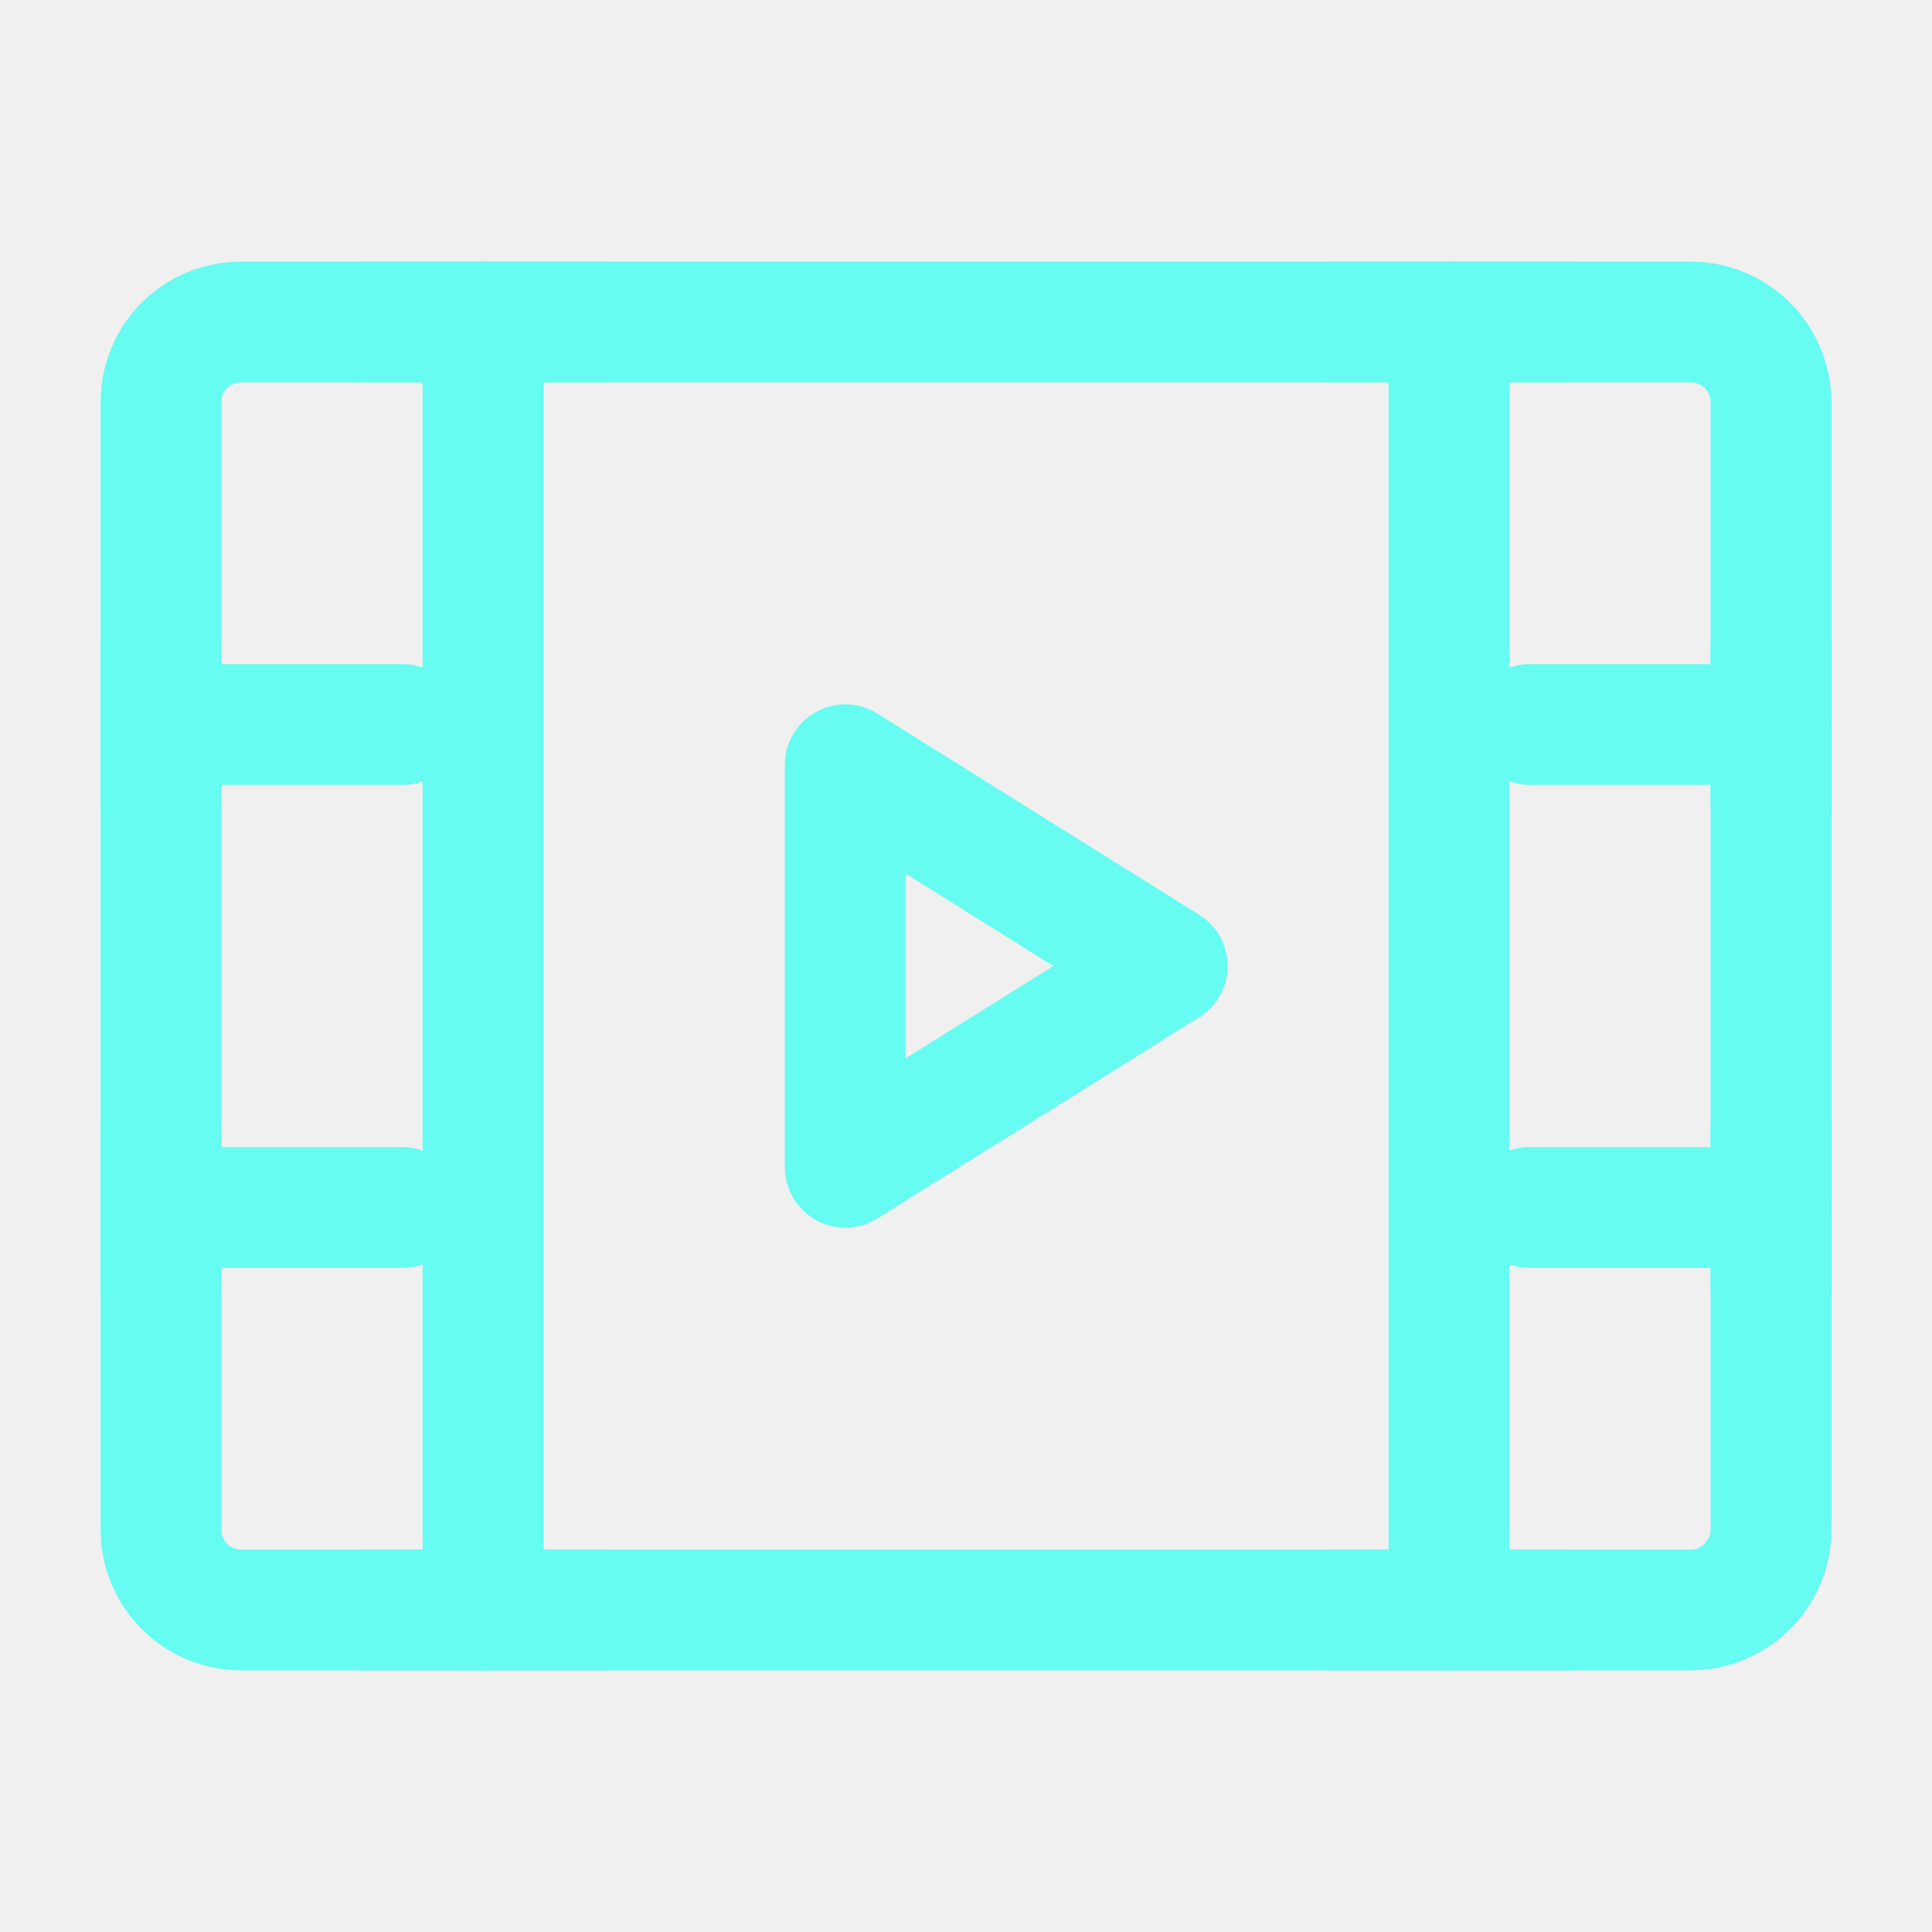
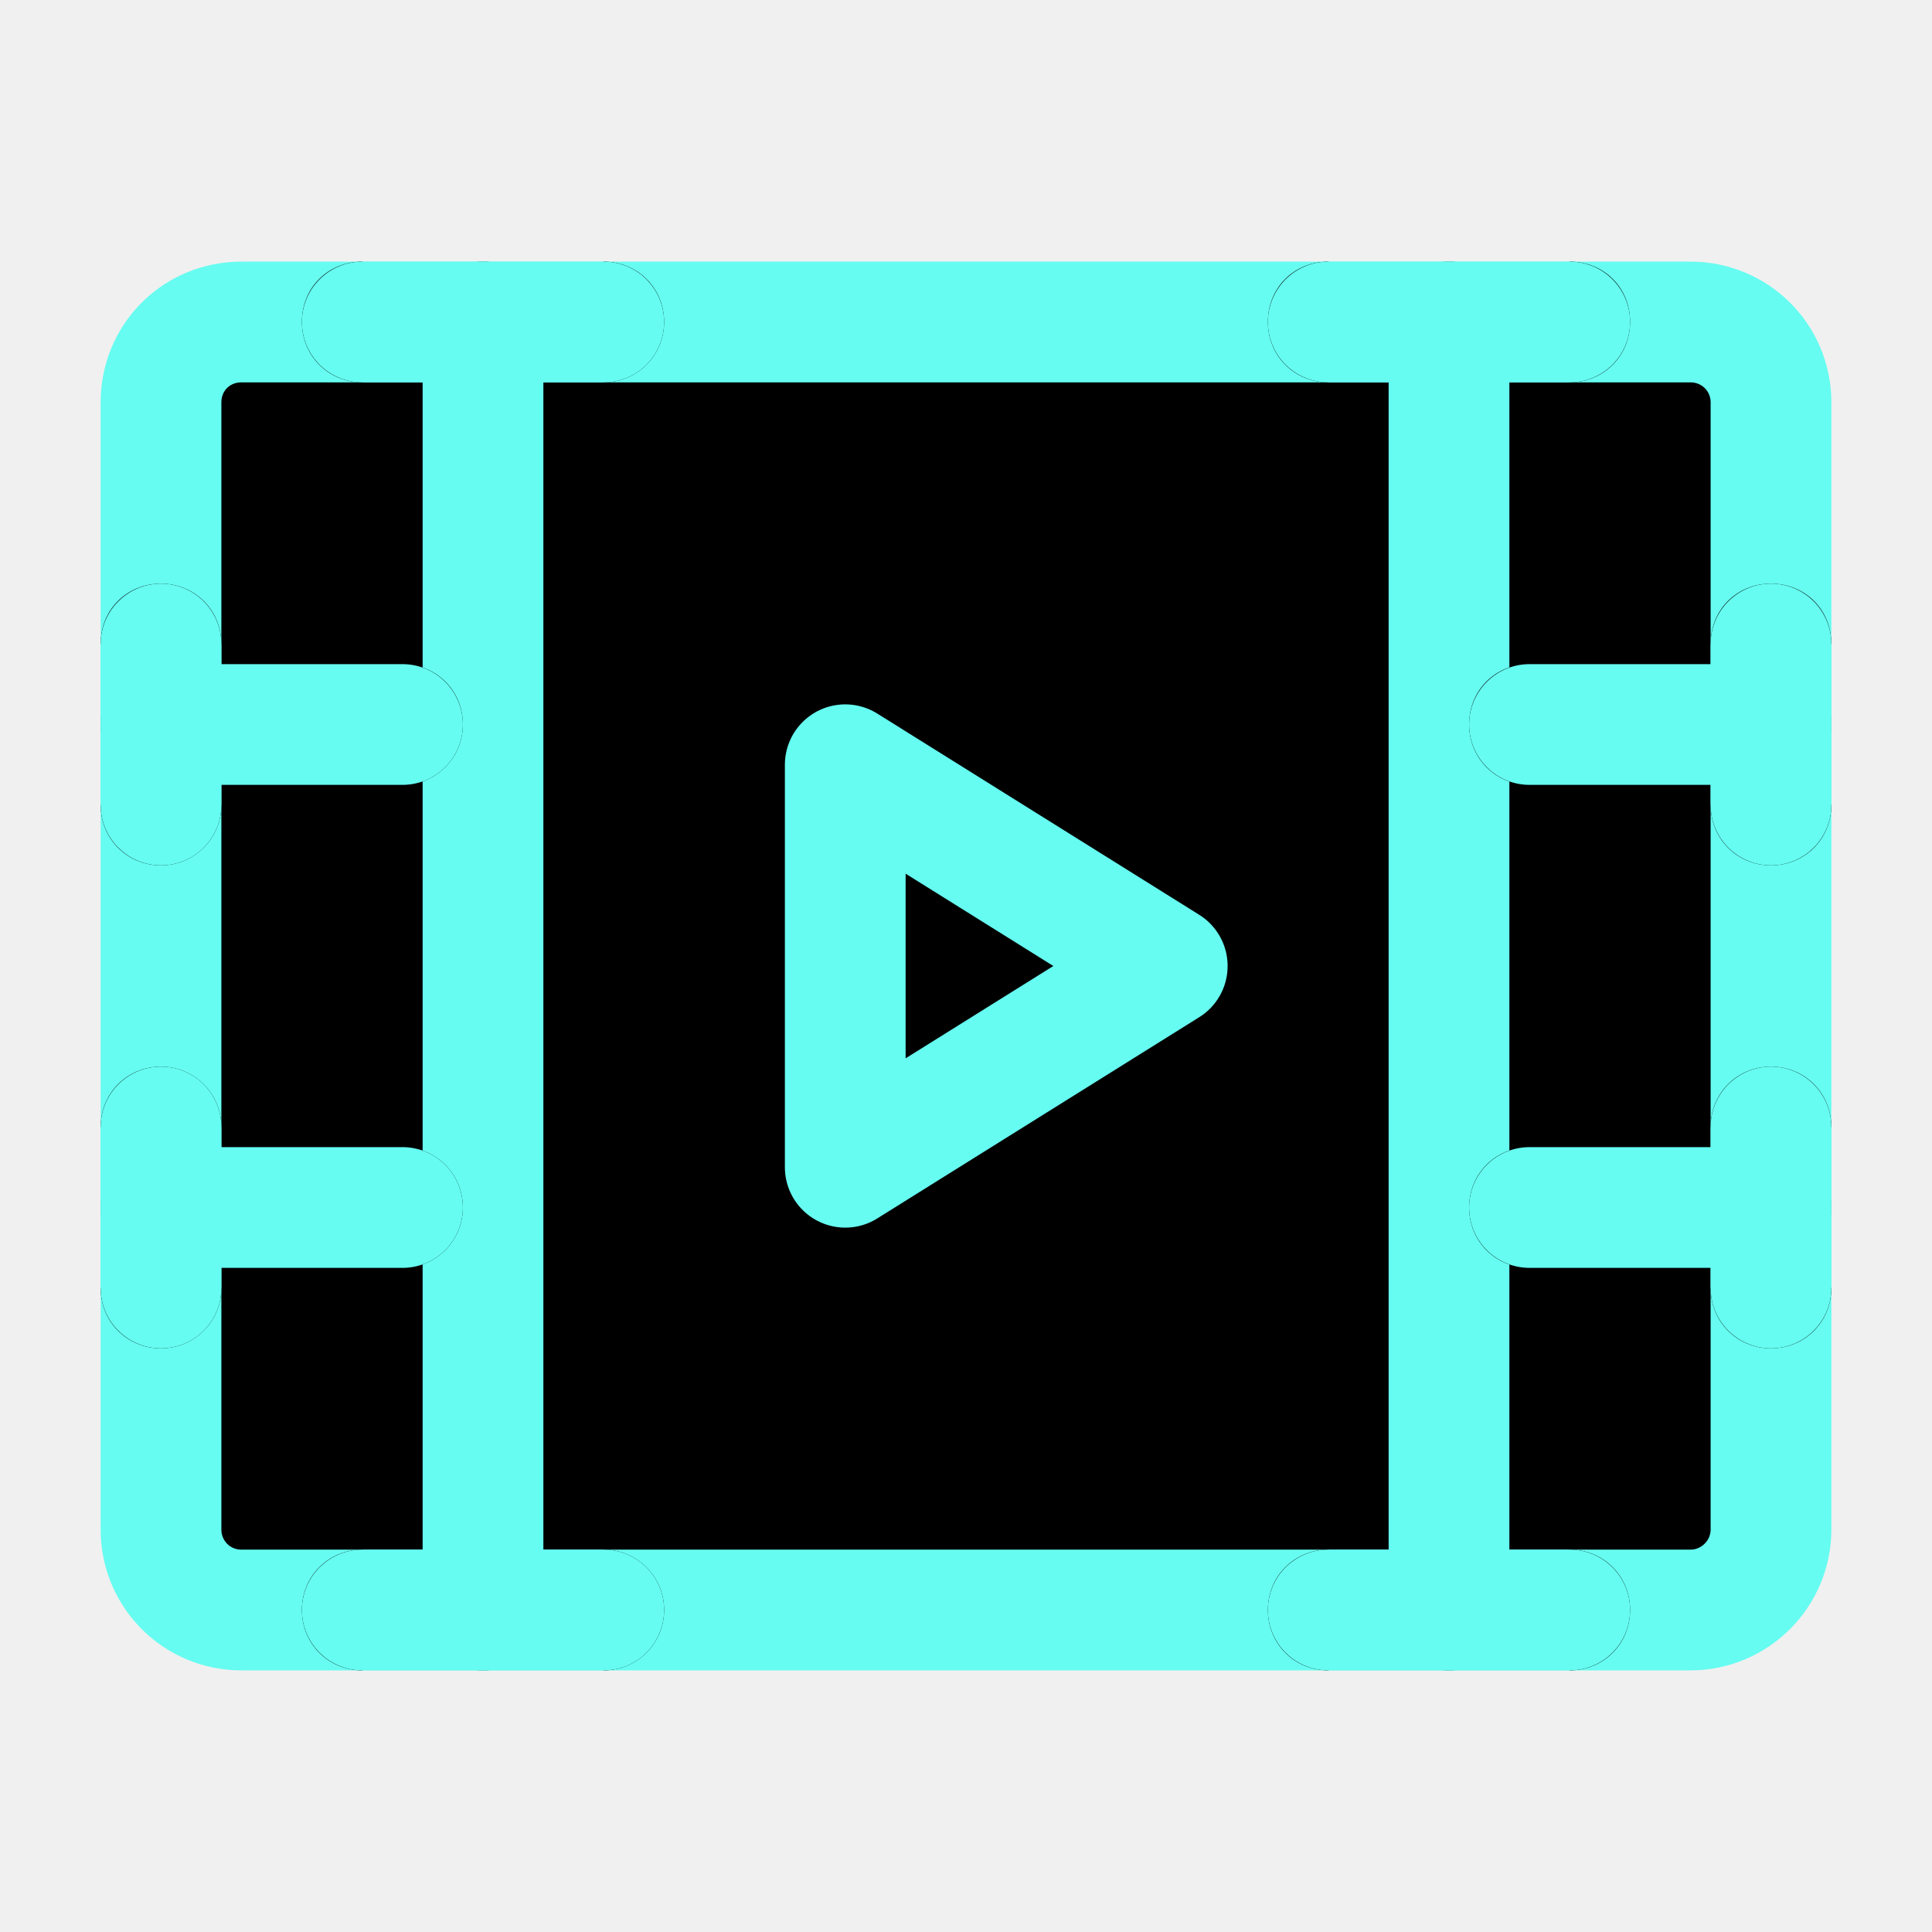
<svg xmlns="http://www.w3.org/2000/svg" width="24" height="24" viewBox="0 0 24 24" fill="none">
  <defs>
    <clipPath id="clip12_4">
-       <rect id="Видео" width="24" height="24" fill="white" fill-opacity="0" />
+       <rect id="Видео" width="24" height="24" fill="white" fillOpacity="0" />
    </clipPath>
  </defs>
  <g clip-path="url(#clip12_4)">
-     <path id="path" d="M2 5C2 4.44 2.44 4 3 4L21 4C21.55 4 22 4.44 22 5L22 19C22 19.55 21.55 20 21 20L3 20C2.44 20 2 19.55 2 19L2 5Z" fill="#000000" fill-opacity="0" fill-rule="nonzero" />
+     <path id="path" d="M2 5C2 4.44 2.44 4 3 4L21 4C21.55 4 22 4.44 22 5L22 19C22 19.55 21.55 20 21 20L3 20C2.44 20 2 19.55 2 19L2 5Z" fill="#000000" fillOpacity="0" fillRule="nonzero" />
    <path id="path" d="M3 4L21 4C21.55 4 22 4.44 22 5L22 19C22 19.55 21.55 20 21 20L3 20C2.44 20 2 19.55 2 19L2 5C2 4.44 2.44 4 3 4Z" stroke="#66FCF1" stroke-opacity="1" stroke-width="1.5" stroke-linejoin="round" />
-     <path id="path" d="M17.27 4.02L17.25 4C17.25 3.57 17.58 3.25 18 3.25C18.42 3.25 18.75 3.57 18.75 4L18.73 4.02L17.27 4.02ZM18.73 19.98L18.75 20C18.75 20.42 18.42 20.75 18 20.75C17.58 20.75 17.25 20.42 17.25 20L17.27 19.98L18.73 19.98Z" fill="#000000" fill-opacity="0" fill-rule="nonzero" />
+     <path id="path" d="M17.27 4.02L17.25 4C17.25 3.57 17.58 3.25 18 3.25C18.42 3.25 18.75 3.57 18.75 4L18.73 4.02L17.27 4.02ZM18.73 19.98L18.75 20C18.75 20.42 18.42 20.75 18 20.75C17.58 20.75 17.25 20.42 17.25 20L17.27 19.98L18.73 19.98Z" fill="#000000" fillOpacity="0" fillRule="nonzero" />
    <path id="path" d="M18 4L18 20" stroke="#66FCF1" stroke-opacity="1" stroke-width="1.5" stroke-linejoin="round" stroke-linecap="round" />
-     <path id="path" d="M5.27 4.02L5.25 4C5.25 3.57 5.58 3.25 6 3.25C6.41 3.25 6.75 3.57 6.75 4L6.72 4.02L5.27 4.02ZM6.72 19.98L6.75 20C6.75 20.42 6.41 20.75 6 20.75C5.58 20.75 5.25 20.42 5.25 20L5.27 19.98L6.72 19.98Z" fill="#000000" fill-opacity="0" fill-rule="nonzero" />
+     <path id="path" d="M5.27 4.02L5.25 4C5.25 3.57 5.58 3.25 6 3.25C6.41 3.25 6.75 3.57 6.75 4L6.72 4.02L5.27 4.02ZM6.72 19.98L6.75 20C6.75 20.42 6.41 20.75 6 20.75C5.58 20.75 5.25 20.42 5.25 20L5.27 19.98L6.72 19.98Z" fill="#000000" fillOpacity="0" fillRule="nonzero" />
    <path id="path" d="M6 4L6 20" stroke="#66FCF1" stroke-opacity="1" stroke-width="1.5" stroke-linejoin="round" stroke-linecap="round" />
-     <path id="path" d="M19.02 9.72L19 9.75C18.58 9.75 18.25 9.42 18.25 9C18.25 8.57 18.58 8.25 19 8.25L19.02 8.27L19.02 9.72ZM21.98 8.27L22 8.25C22.42 8.25 22.75 8.57 22.75 9C22.75 9.42 22.42 9.75 22 9.75L21.98 9.72L21.98 8.27Z" fill="#000000" fill-opacity="0" fill-rule="nonzero" />
+     <path id="path" d="M19.02 9.72L19 9.75C18.58 9.75 18.25 9.42 18.25 9C18.25 8.57 18.58 8.25 19 8.25L19.02 8.27L19.02 9.72ZM21.98 8.27L22 8.25C22.42 8.25 22.75 8.57 22.75 9C22.75 9.42 22.42 9.75 22 9.75L21.98 9.72L21.98 8.27Z" fill="#000000" fillOpacity="0" fillRule="nonzero" />
    <path id="path" d="M19 9L22 9" stroke="#66FCF1" stroke-opacity="1" stroke-width="1.5" stroke-linejoin="round" stroke-linecap="round" />
-     <path id="path" d="M19.02 15.73L19 15.75C18.58 15.75 18.25 15.42 18.25 15C18.25 14.58 18.58 14.25 19 14.25L19.02 14.27L19.02 15.73ZM21.98 14.27L22 14.25C22.42 14.25 22.75 14.58 22.75 15C22.75 15.42 22.42 15.75 22 15.75L21.98 15.73L21.98 14.27Z" fill="#000000" fill-opacity="0" fill-rule="nonzero" />
+     <path id="path" d="M19.02 15.73L19 15.75C18.58 15.75 18.25 15.42 18.25 15C18.25 14.58 18.58 14.25 19 14.25L19.02 14.27L19.02 15.73ZM21.98 14.27L22 14.25C22.42 14.25 22.75 14.58 22.75 15C22.75 15.42 22.42 15.75 22 15.75L21.98 15.73L21.98 14.27Z" fill="#000000" fillOpacity="0" fillRule="nonzero" />
    <path id="path" d="M19 15L22 15" stroke="#66FCF1" stroke-opacity="1" stroke-width="1.5" stroke-linejoin="round" stroke-linecap="round" />
-     <path id="path" d="M2.02 9.72L2 9.75C1.58 9.75 1.25 9.42 1.25 9C1.25 8.57 1.58 8.25 2 8.25L2.02 8.27L2.02 9.72ZM4.97 8.27L5 8.25C5.41 8.25 5.75 8.57 5.75 9C5.75 9.42 5.41 9.75 5 9.75L4.97 9.72L4.97 8.27Z" fill="#000000" fill-opacity="0" fill-rule="nonzero" />
+     <path id="path" d="M2.02 9.72L2 9.75C1.58 9.75 1.25 9.42 1.25 9C1.25 8.57 1.58 8.25 2 8.25L2.02 8.27L2.02 9.72ZM4.97 8.27L5 8.25C5.41 8.25 5.75 8.57 5.75 9C5.75 9.42 5.41 9.75 5 9.75L4.97 9.72L4.97 8.27Z" fill="#000000" fillOpacity="0" fillRule="nonzero" />
    <path id="path" d="M2 9L5 9" stroke="#66FCF1" stroke-opacity="1" stroke-width="1.5" stroke-linejoin="round" stroke-linecap="round" />
-     <path id="path" d="M1.27 8.02L1.25 8C1.25 7.57 1.58 7.25 2 7.25C2.41 7.25 2.75 7.57 2.75 8L2.72 8.02L1.27 8.02ZM2.72 9.97L2.75 10C2.75 10.42 2.41 10.75 2 10.75C1.58 10.75 1.25 10.42 1.25 10L1.27 9.97L2.72 9.97Z" fill="#000000" fill-opacity="0" fill-rule="nonzero" />
+     <path id="path" d="M1.27 8.02L1.25 8C1.25 7.57 1.58 7.25 2 7.25C2.41 7.25 2.75 7.57 2.75 8L2.72 8.02L1.27 8.02ZM2.72 9.97L2.75 10C2.75 10.42 2.41 10.75 2 10.75C1.58 10.75 1.25 10.42 1.25 10L1.27 9.97L2.72 9.97Z" fill="#000000" fillOpacity="0" fillRule="nonzero" />
    <path id="path" d="M2 8L2 10" stroke="#66FCF1" stroke-opacity="1" stroke-width="1.5" stroke-linejoin="round" stroke-linecap="round" />
-     <path id="path" d="M4.52 4.72L4.5 4.75C4.08 4.75 3.75 4.42 3.75 4C3.75 3.57 4.08 3.25 4.5 3.25L4.52 3.27L4.52 4.72ZM7.47 3.27L7.5 3.25C7.91 3.25 8.25 3.57 8.25 4C8.25 4.42 7.91 4.75 7.5 4.75L7.47 4.72L7.47 3.27Z" fill="#000000" fill-opacity="0" fill-rule="nonzero" />
+     <path id="path" d="M4.52 4.72L4.5 4.75C4.08 4.75 3.75 4.42 3.75 4C3.75 3.57 4.08 3.25 4.5 3.25L4.52 3.27L4.52 4.72ZM7.47 3.27L7.5 3.25C7.91 3.25 8.25 3.57 8.25 4C8.25 4.42 7.91 4.75 7.5 4.75L7.47 4.72L7.47 3.27Z" fill="#000000" fillOpacity="0" fillRule="nonzero" />
    <path id="path" d="M4.5 4L7.5 4" stroke="#66FCF1" stroke-opacity="1" stroke-width="1.5" stroke-linejoin="round" stroke-linecap="round" />
-     <path id="path" d="M4.52 20.73L4.5 20.75C4.08 20.75 3.75 20.42 3.75 20C3.75 19.58 4.08 19.25 4.5 19.25L4.52 19.27L4.52 20.73ZM7.47 19.27L7.5 19.25C7.91 19.25 8.25 19.58 8.25 20C8.25 20.42 7.91 20.75 7.5 20.75L7.47 20.73L7.47 19.27Z" fill="#000000" fill-opacity="0" fill-rule="nonzero" />
+     <path id="path" d="M4.52 20.73L4.5 20.75C4.08 20.75 3.75 20.42 3.75 20C3.75 19.58 4.08 19.25 4.5 19.25L4.52 19.27L4.52 20.73ZM7.47 19.27L7.5 19.25C7.91 19.25 8.25 19.58 8.25 20C8.25 20.42 7.91 20.75 7.5 20.75L7.47 20.73L7.47 19.27Z" fill="#000000" fillOpacity="0" fillRule="nonzero" />
    <path id="path" d="M4.5 20L7.5 20" stroke="#66FCF1" stroke-opacity="1" stroke-width="1.5" stroke-linejoin="round" stroke-linecap="round" />
-     <path id="path" d="M16.52 4.72L16.5 4.75C16.08 4.75 15.75 4.42 15.75 4C15.75 3.57 16.08 3.25 16.5 3.25L16.52 3.27L16.52 4.72ZM19.48 3.27L19.5 3.25C19.92 3.25 20.25 3.57 20.25 4C20.25 4.42 19.92 4.75 19.5 4.75L19.48 4.72L19.48 3.27Z" fill="#000000" fill-opacity="0" fill-rule="nonzero" />
+     <path id="path" d="M16.52 4.72L16.5 4.75C16.08 4.75 15.75 4.42 15.75 4C15.75 3.57 16.08 3.25 16.5 3.25L16.52 3.27L16.52 4.72ZM19.48 3.27L19.5 3.25C19.92 3.25 20.25 3.57 20.25 4C20.25 4.42 19.92 4.75 19.5 4.75L19.48 4.72L19.48 3.27Z" fill="#000000" fillOpacity="0" fillRule="nonzero" />
    <path id="path" d="M16.5 4L19.5 4" stroke="#66FCF1" stroke-opacity="1" stroke-width="1.5" stroke-linejoin="round" stroke-linecap="round" />
-     <path id="path" d="M16.52 20.73L16.5 20.75C16.08 20.75 15.75 20.42 15.75 20C15.75 19.58 16.08 19.25 16.5 19.25L16.52 19.27L16.52 20.73ZM19.48 19.27L19.5 19.25C19.92 19.25 20.25 19.58 20.25 20C20.25 20.42 19.92 20.75 19.5 20.75L19.48 20.73L19.48 19.27Z" fill="#000000" fill-opacity="0" fill-rule="nonzero" />
+     <path id="path" d="M16.52 20.73L16.5 20.75C16.08 20.75 15.75 20.42 15.75 20C15.75 19.58 16.08 19.25 16.5 19.25L16.52 19.27L16.52 20.73ZM19.48 19.27L19.5 19.25C19.92 19.25 20.25 19.58 20.25 20C20.25 20.42 19.92 20.75 19.5 20.75L19.48 20.73L19.48 19.27Z" fill="#000000" fillOpacity="0" fillRule="nonzero" />
    <path id="path" d="M16.5 20L19.5 20" stroke="#66FCF1" stroke-opacity="1" stroke-width="1.5" stroke-linejoin="round" stroke-linecap="round" />
-     <path id="path" d="M2.02 15.73L2 15.75C1.58 15.75 1.25 15.42 1.25 15C1.25 14.58 1.58 14.25 2 14.25L2.02 14.27L2.02 15.73ZM4.97 14.27L5 14.25C5.41 14.25 5.75 14.58 5.75 15C5.75 15.42 5.41 15.75 5 15.75L4.97 15.73L4.97 14.27Z" fill="#000000" fill-opacity="0" fill-rule="nonzero" />
+     <path id="path" d="M2.02 15.73L2 15.75C1.58 15.75 1.25 15.42 1.25 15C1.25 14.58 1.58 14.25 2 14.25L2.02 14.27L2.02 15.73ZM4.97 14.27L5 14.25C5.41 14.25 5.75 14.58 5.75 15C5.75 15.42 5.41 15.75 5 15.75L4.97 15.73L4.97 14.27Z" fill="#000000" fillOpacity="0" fillRule="nonzero" />
    <path id="path" d="M2 15L5 15" stroke="#66FCF1" stroke-opacity="1" stroke-width="1.5" stroke-linejoin="round" stroke-linecap="round" />
-     <path id="path" d="M1.27 14.02L1.25 14C1.25 13.58 1.58 13.25 2 13.25C2.41 13.25 2.75 13.58 2.75 14L2.72 14.02L1.27 14.02ZM2.72 15.98L2.75 16C2.75 16.42 2.41 16.75 2 16.75C1.58 16.75 1.25 16.42 1.25 16L1.27 15.98L2.72 15.98Z" fill="#000000" fill-opacity="0" fill-rule="nonzero" />
+     <path id="path" d="M1.27 14.02L1.25 14C1.25 13.58 1.58 13.25 2 13.25C2.41 13.25 2.75 13.58 2.75 14L2.72 14.02L1.27 14.02ZM2.72 15.98L2.75 16C2.75 16.42 2.41 16.75 2 16.75C1.58 16.75 1.25 16.42 1.25 16L1.27 15.98L2.72 15.98Z" fill="#000000" fillOpacity="0" fillRule="nonzero" />
    <path id="path" d="M2 14L2 16" stroke="#66FCF1" stroke-opacity="1" stroke-width="1.5" stroke-linejoin="round" stroke-linecap="round" />
-     <path id="path" d="M21.27 14.02L21.25 14C21.25 13.58 21.58 13.25 22 13.25C22.42 13.25 22.75 13.58 22.75 14L22.73 14.02L21.27 14.02ZM22.73 15.98L22.75 16C22.75 16.42 22.42 16.75 22 16.75C21.58 16.75 21.25 16.42 21.25 16L21.27 15.98L22.73 15.98Z" fill="#000000" fill-opacity="0" fill-rule="nonzero" />
+     <path id="path" d="M21.27 14.02L21.25 14C21.25 13.58 21.58 13.25 22 13.25C22.42 13.25 22.75 13.58 22.75 14L22.73 14.02L21.27 14.02ZM22.73 15.98L22.75 16C22.75 16.42 22.42 16.75 22 16.75C21.58 16.75 21.25 16.42 21.25 16L21.27 15.98L22.73 15.98Z" fill="#000000" fillOpacity="0" fillRule="nonzero" />
    <path id="path" d="M22 14L22 16" stroke="#66FCF1" stroke-opacity="1" stroke-width="1.5" stroke-linejoin="round" stroke-linecap="round" />
-     <path id="path" d="M21.27 8.02L21.25 8C21.25 7.57 21.58 7.25 22 7.25C22.42 7.25 22.75 7.57 22.75 8L22.73 8.02L21.27 8.02ZM22.73 9.97L22.75 10C22.75 10.42 22.42 10.75 22 10.75C21.58 10.75 21.25 10.42 21.25 10L21.27 9.97L22.73 9.97Z" fill="#000000" fill-opacity="0" fill-rule="nonzero" />
+     <path id="path" d="M21.27 8.02L21.25 8C21.25 7.57 21.58 7.25 22 7.25C22.42 7.25 22.75 7.57 22.75 8L22.73 8.02L21.27 8.02ZM22.73 9.97L22.75 10C22.75 10.42 22.42 10.75 22 10.75C21.58 10.75 21.25 10.42 21.25 10L21.27 9.97L22.73 9.97Z" fill="#000000" fillOpacity="0" fillRule="nonzero" />
    <path id="path" d="M22 8L22 10" stroke="#66FCF1" stroke-opacity="1" stroke-width="1.5" stroke-linejoin="round" stroke-linecap="round" />
-     <path id="path" d="M10.5 9.5L14.5 12L10.5 14.5L10.5 9.5Z" fill="#000000" fill-opacity="0" fill-rule="nonzero" />
+     <path id="path" d="M10.5 9.5L14.5 12L10.5 14.5L10.5 9.5Z" fill="#000000" fillOpacity="0" fillRule="nonzero" />
    <path id="path" d="M14.5 12L10.5 14.5L10.5 9.5L14.5 12Z" stroke="#66FCF1" stroke-opacity="1" stroke-width="1.5" stroke-linejoin="round" />
  </g>
</svg>
